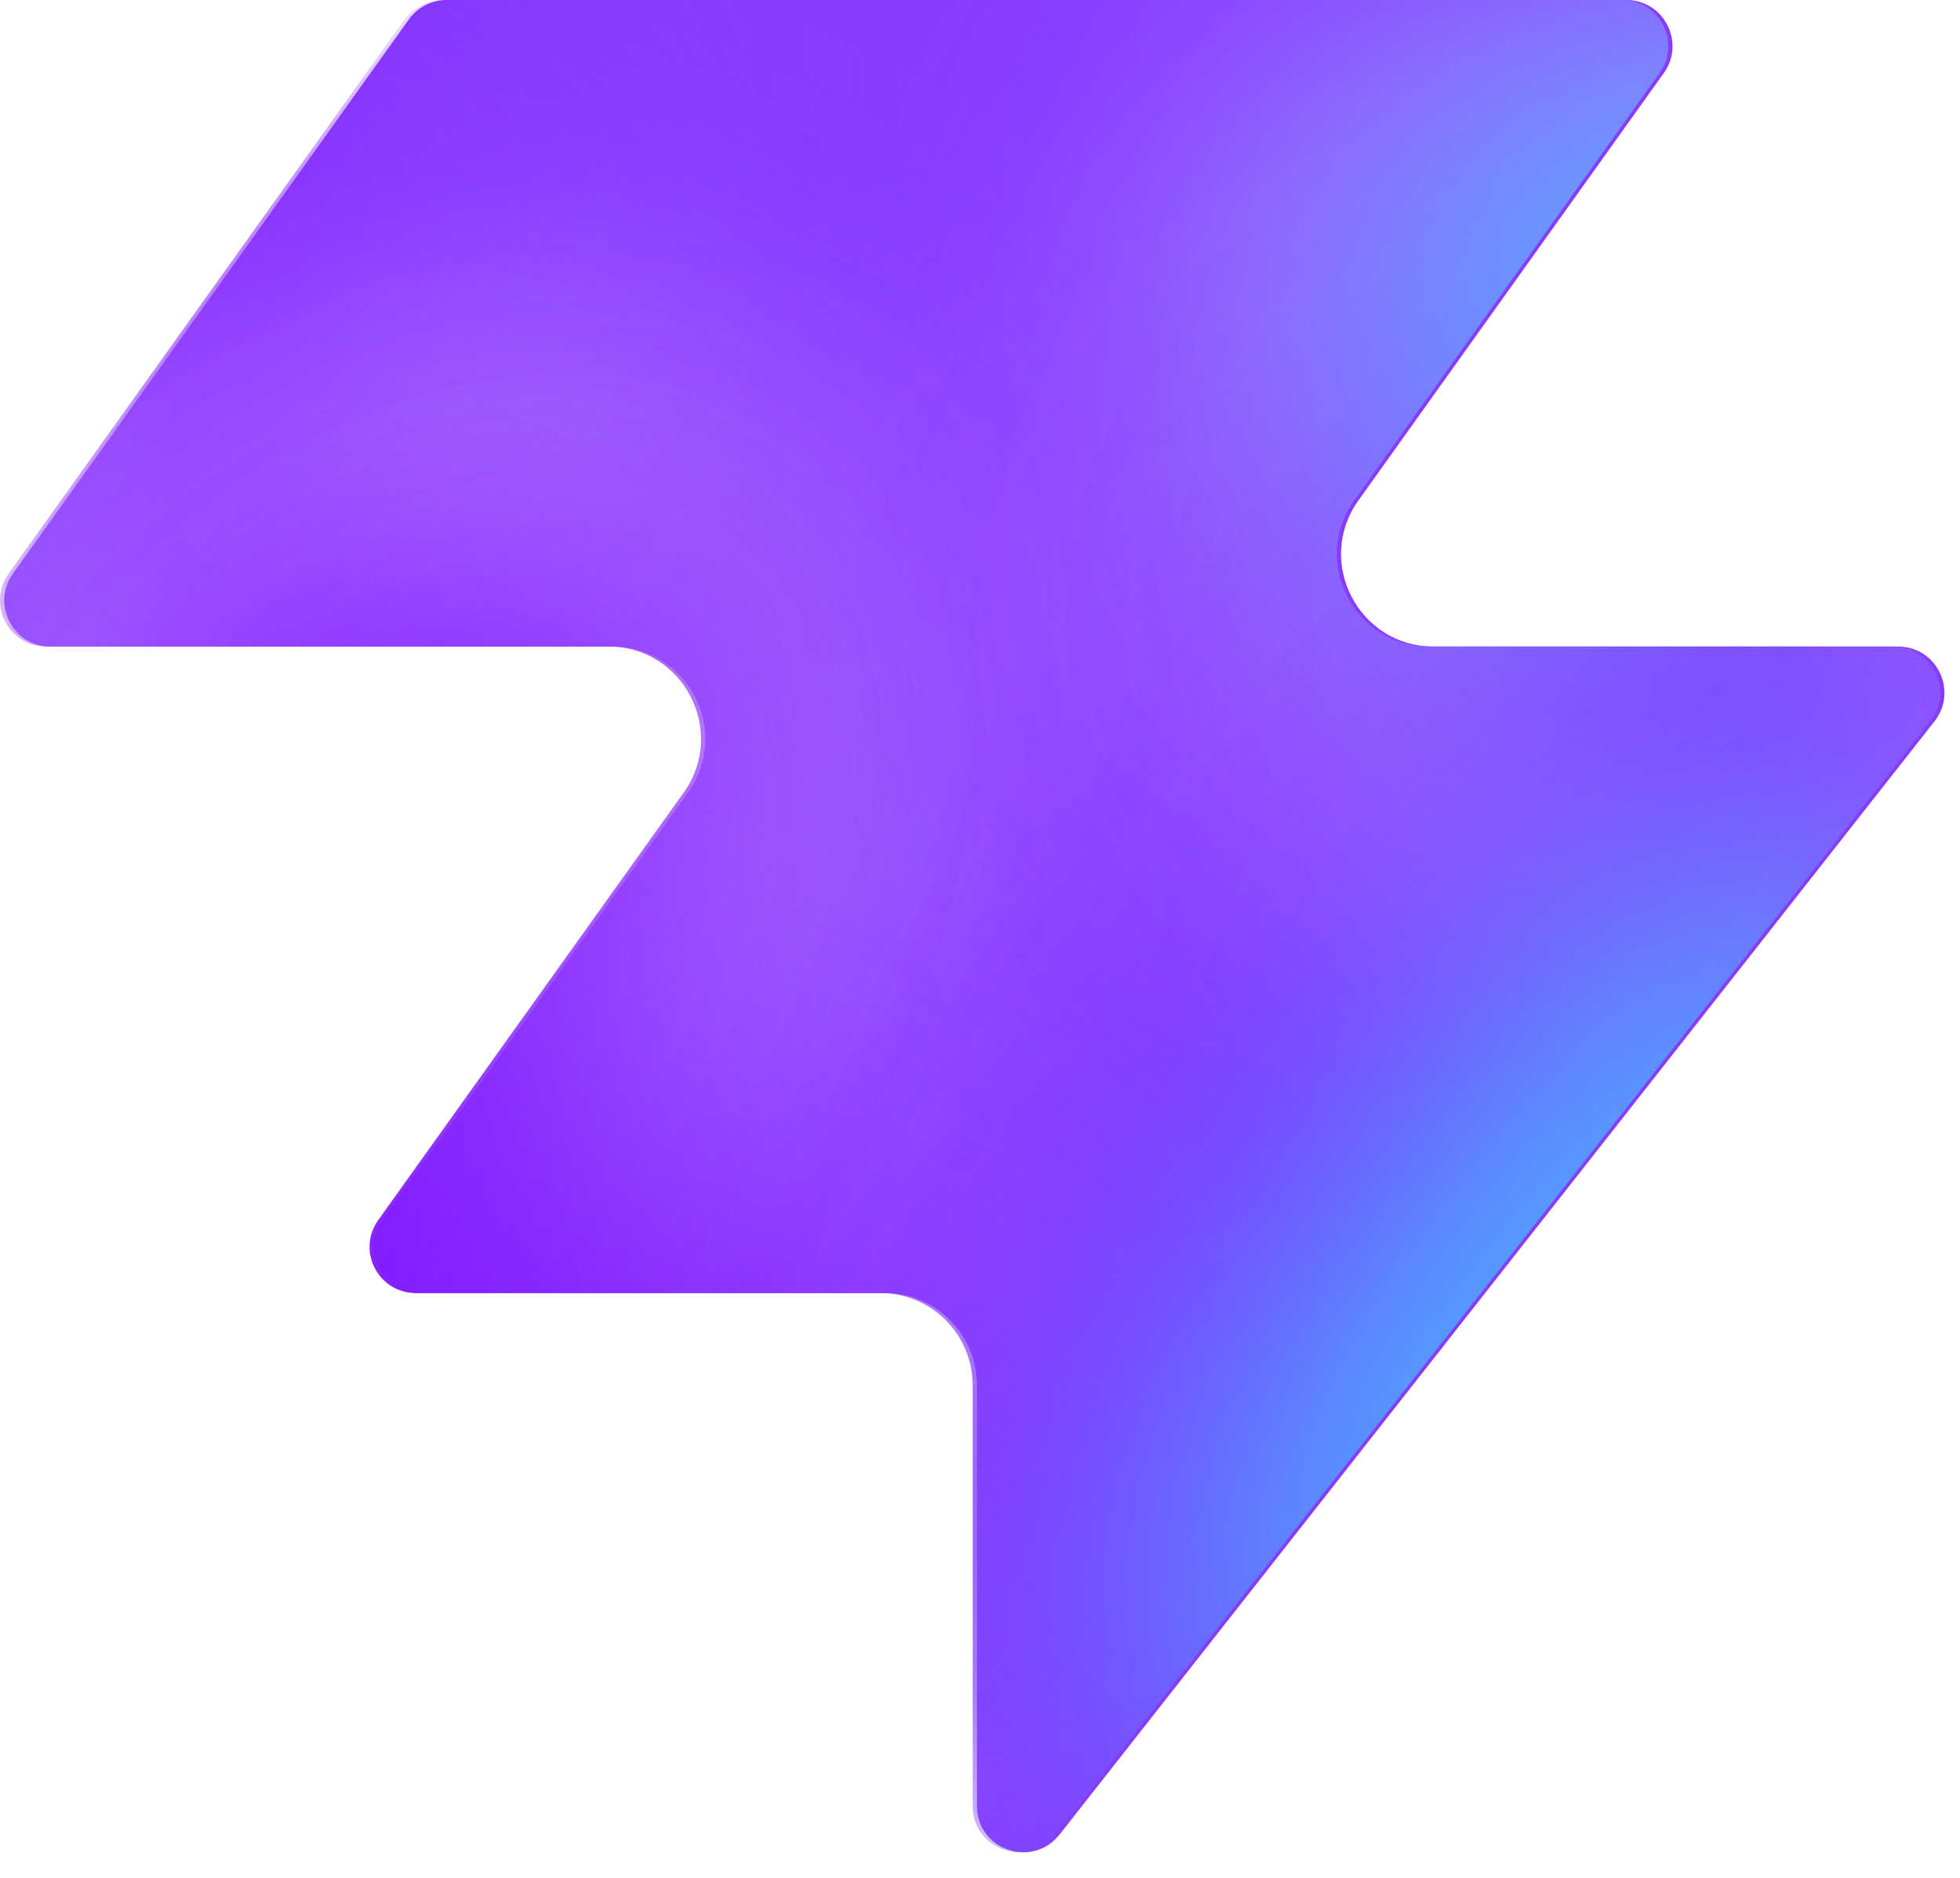
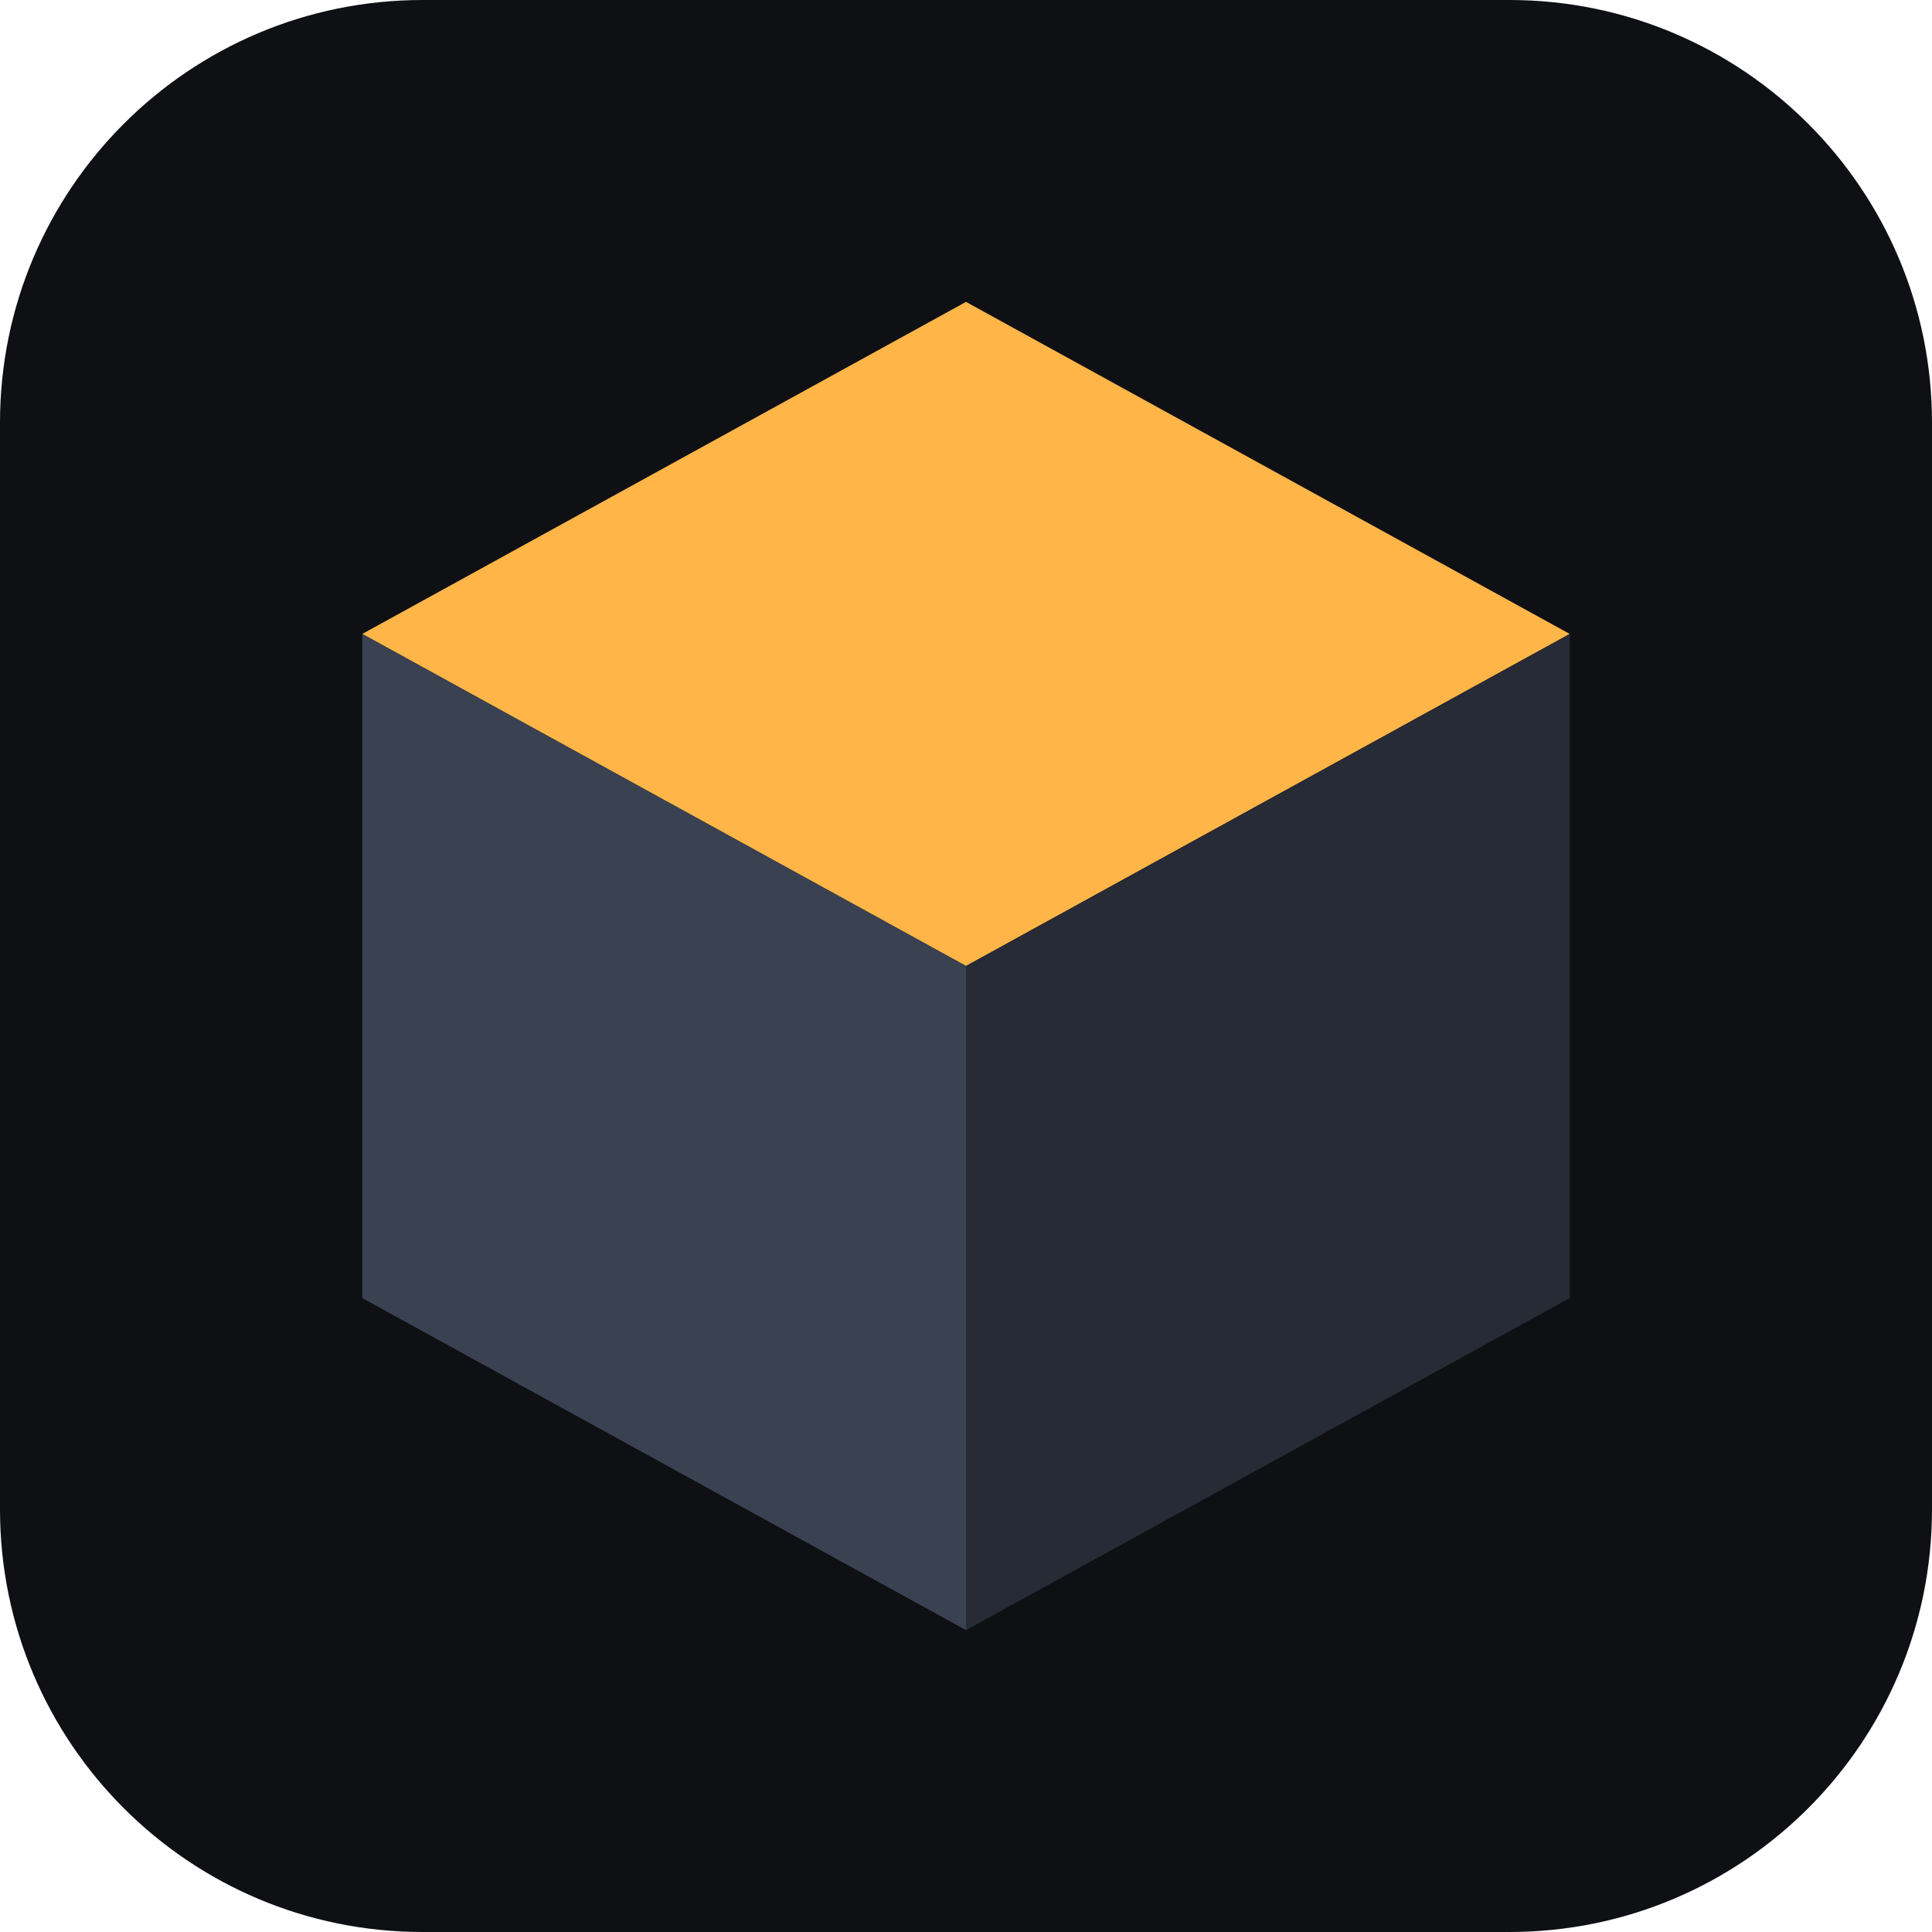
- <svg xmlns="http://www.w3.org/2000/svg" width="48" height="46" fill="none" viewBox="0 0 48 46">
-   <path fill="#863bff" d="M25.946 44.938c-.664.845-2.021.375-2.021-.698V33.937a2.26 2.26 0 0 0-2.262-2.262H10.287c-.92 0-1.456-1.04-.92-1.788l7.48-10.471c1.07-1.497 0-3.578-1.842-3.578H1.237c-.92 0-1.456-1.04-.92-1.788L10.013.474c.214-.297.556-.474.92-.474h28.894c.92 0 1.456 1.04.92 1.788l-7.48 10.471c-1.07 1.498 0 3.579 1.842 3.579h11.377c.943 0 1.473 1.088.89 1.83L25.947 44.94z" style="fill:#863bff;fill:color(display-p3 .525 .23 1);fill-opacity:1" />
-   <mask id="a" width="48" height="46" x="0" y="0" maskUnits="userSpaceOnUse" style="mask-type:alpha">
-     <path fill="#000" d="M25.842 44.938c-.664.844-2.021.375-2.021-.698V33.937a2.26 2.26 0 0 0-2.262-2.262H10.183c-.92 0-1.456-1.04-.92-1.788l7.48-10.471c1.07-1.498 0-3.579-1.842-3.579H1.133c-.92 0-1.456-1.04-.92-1.787L9.91.473c.214-.297.556-.474.92-.474h28.894c.92 0 1.456 1.04.92 1.788l-7.48 10.471c-1.07 1.498 0 3.578 1.842 3.578h11.377c.943 0 1.473 1.088.89 1.832L25.843 44.94z" style="fill:#000;fill-opacity:1" />
-   </mask>
-   <g mask="url(#a)">
-     <g filter="url(#b)">
-       <ellipse cx="5.508" cy="14.704" fill="#ede6ff" rx="5.508" ry="14.704" style="fill:#ede6ff;fill:color(display-p3 .927 .903 1);fill-opacity:1" transform="matrix(.00324 1 1 -.00324 -4.47 31.516)" />
-     </g>
-     <g filter="url(#c)">
-       <ellipse cx="10.399" cy="29.851" fill="#ede6ff" rx="10.399" ry="29.851" style="fill:#ede6ff;fill:color(display-p3 .927 .903 1);fill-opacity:1" transform="matrix(.00324 1 1 -.00324 -39.328 7.883)" />
-     </g>
-     <g filter="url(#d)">
-       <ellipse cx="5.508" cy="30.487" fill="#7e14ff" rx="5.508" ry="30.487" style="fill:#7e14ff;fill:color(display-p3 .492 .077 1);fill-opacity:1" transform="rotate(89.814 -25.913 -14.639)scale(1 -1)" />
-     </g>
-     <g filter="url(#e)">
-       <ellipse cx="5.508" cy="30.599" fill="#7e14ff" rx="5.508" ry="30.599" style="fill:#7e14ff;fill:color(display-p3 .492 .077 1);fill-opacity:1" transform="rotate(89.814 -32.644 -3.334)scale(1 -1)" />
-     </g>
-     <g filter="url(#f)">
-       <ellipse cx="5.508" cy="30.599" fill="#7e14ff" rx="5.508" ry="30.599" style="fill:#7e14ff;fill:color(display-p3 .492 .077 1);fill-opacity:1" transform="matrix(.00324 1 1 -.00324 -34.34 30.47)" />
-     </g>
-     <g filter="url(#g)">
-       <ellipse cx="14.072" cy="22.078" fill="#ede6ff" rx="14.072" ry="22.078" style="fill:#ede6ff;fill:color(display-p3 .927 .903 1);fill-opacity:1" transform="rotate(93.35 24.506 48.493)scale(-1 1)" />
-     </g>
-     <g filter="url(#h)">
-       <ellipse cx="3.47" cy="21.501" fill="#7e14ff" rx="3.47" ry="21.501" style="fill:#7e14ff;fill:color(display-p3 .492 .077 1);fill-opacity:1" transform="rotate(89.009 28.708 47.59)scale(-1 1)" />
-     </g>
-     <g filter="url(#i)">
-       <ellipse cx="3.47" cy="21.501" fill="#7e14ff" rx="3.47" ry="21.501" style="fill:#7e14ff;fill:color(display-p3 .492 .077 1);fill-opacity:1" transform="rotate(89.009 28.708 47.59)scale(-1 1)" />
-     </g>
-     <g filter="url(#j)">
-       <ellipse cx=".387" cy="8.972" fill="#7e14ff" rx="4.407" ry="29.108" style="fill:#7e14ff;fill:color(display-p3 .492 .077 1);fill-opacity:1" transform="rotate(39.51 .387 8.972)" />
-     </g>
-     <g filter="url(#k)">
-       <ellipse cx="47.523" cy="-6.092" fill="#7e14ff" rx="4.407" ry="29.108" style="fill:#7e14ff;fill:color(display-p3 .492 .077 1);fill-opacity:1" transform="rotate(37.892 47.523 -6.092)" />
-     </g>
-     <g filter="url(#l)">
-       <ellipse cx="41.412" cy="6.333" fill="#47bfff" rx="5.971" ry="9.665" style="fill:#47bfff;fill:color(display-p3 .28 .748 1);fill-opacity:1" transform="rotate(37.892 41.412 6.333)" />
-     </g>
-     <g filter="url(#m)">
-       <ellipse cx="-1.879" cy="38.332" fill="#7e14ff" rx="4.407" ry="29.108" style="fill:#7e14ff;fill:color(display-p3 .492 .077 1);fill-opacity:1" transform="rotate(37.892 -1.88 38.332)" />
-     </g>
-     <g filter="url(#n)">
-       <ellipse cx="-1.879" cy="38.332" fill="#7e14ff" rx="4.407" ry="29.108" style="fill:#7e14ff;fill:color(display-p3 .492 .077 1);fill-opacity:1" transform="rotate(37.892 -1.88 38.332)" />
-     </g>
-     <g filter="url(#o)">
-       <ellipse cx="35.651" cy="29.907" fill="#7e14ff" rx="4.407" ry="29.108" style="fill:#7e14ff;fill:color(display-p3 .492 .077 1);fill-opacity:1" transform="rotate(37.892 35.651 29.907)" />
-     </g>
-     <g filter="url(#p)">
-       <ellipse cx="38.418" cy="32.4" fill="#47bfff" rx="5.971" ry="15.297" style="fill:#47bfff;fill:color(display-p3 .28 .748 1);fill-opacity:1" transform="rotate(37.892 38.418 32.4)" />
-     </g>
+ <svg xmlns="http://www.w3.org/2000/svg" viewBox="0 0 32 32">
+   <rect width="32" height="32" rx="7" fill="#0E1014" />
+   <g transform="translate(3 3)">
+     <path d="M13 2l10 5.5-10 5.5L3 7.5z" fill="#FFB547" />
+     <path d="M3 7.5l10 5.5v11L3 18.5z" fill="#3A4150" />
+     <path d="M23 7.5l-10 5.5v11l10-5.5z" fill="#262B35" />
  </g>
-   <defs>
-     <filter id="b" width="60.045" height="41.654" x="-19.77" y="16.149" color-interpolation-filters="sRGB" filterUnits="userSpaceOnUse">
-       <feFlood flood-opacity="0" result="BackgroundImageFix" />
-       <feBlend in="SourceGraphic" in2="BackgroundImageFix" result="shape" />
-       <feGaussianBlur result="effect1_foregroundBlur_2002_17158" stdDeviation="7.659" />
-     </filter>
-     <filter id="c" width="90.34" height="51.437" x="-54.613" y="-7.533" color-interpolation-filters="sRGB" filterUnits="userSpaceOnUse">
-       <feFlood flood-opacity="0" result="BackgroundImageFix" />
-       <feBlend in="SourceGraphic" in2="BackgroundImageFix" result="shape" />
-       <feGaussianBlur result="effect1_foregroundBlur_2002_17158" stdDeviation="7.659" />
-     </filter>
-     <filter id="d" width="79.355" height="29.4" x="-49.64" y="2.03" color-interpolation-filters="sRGB" filterUnits="userSpaceOnUse">
-       <feFlood flood-opacity="0" result="BackgroundImageFix" />
-       <feBlend in="SourceGraphic" in2="BackgroundImageFix" result="shape" />
-       <feGaussianBlur result="effect1_foregroundBlur_2002_17158" stdDeviation="4.596" />
-     </filter>
-     <filter id="e" width="79.579" height="29.4" x="-45.045" y="20.029" color-interpolation-filters="sRGB" filterUnits="userSpaceOnUse">
-       <feFlood flood-opacity="0" result="BackgroundImageFix" />
-       <feBlend in="SourceGraphic" in2="BackgroundImageFix" result="shape" />
-       <feGaussianBlur result="effect1_foregroundBlur_2002_17158" stdDeviation="4.596" />
-     </filter>
-     <filter id="f" width="79.579" height="29.4" x="-43.513" y="21.178" color-interpolation-filters="sRGB" filterUnits="userSpaceOnUse">
-       <feFlood flood-opacity="0" result="BackgroundImageFix" />
-       <feBlend in="SourceGraphic" in2="BackgroundImageFix" result="shape" />
-       <feGaussianBlur result="effect1_foregroundBlur_2002_17158" stdDeviation="4.596" />
-     </filter>
-     <filter id="g" width="74.749" height="58.852" x="15.756" y="-17.901" color-interpolation-filters="sRGB" filterUnits="userSpaceOnUse">
-       <feFlood flood-opacity="0" result="BackgroundImageFix" />
-       <feBlend in="SourceGraphic" in2="BackgroundImageFix" result="shape" />
-       <feGaussianBlur result="effect1_foregroundBlur_2002_17158" stdDeviation="7.659" />
-     </filter>
-     <filter id="h" width="61.377" height="25.362" x="23.548" y="2.284" color-interpolation-filters="sRGB" filterUnits="userSpaceOnUse">
-       <feFlood flood-opacity="0" result="BackgroundImageFix" />
-       <feBlend in="SourceGraphic" in2="BackgroundImageFix" result="shape" />
-       <feGaussianBlur result="effect1_foregroundBlur_2002_17158" stdDeviation="4.596" />
-     </filter>
-     <filter id="i" width="61.377" height="25.362" x="23.548" y="2.284" color-interpolation-filters="sRGB" filterUnits="userSpaceOnUse">
-       <feFlood flood-opacity="0" result="BackgroundImageFix" />
-       <feBlend in="SourceGraphic" in2="BackgroundImageFix" result="shape" />
-       <feGaussianBlur result="effect1_foregroundBlur_2002_17158" stdDeviation="4.596" />
-     </filter>
-     <filter id="j" width="56.045" height="63.649" x="-27.636" y="-22.853" color-interpolation-filters="sRGB" filterUnits="userSpaceOnUse">
-       <feFlood flood-opacity="0" result="BackgroundImageFix" />
-       <feBlend in="SourceGraphic" in2="BackgroundImageFix" result="shape" />
-       <feGaussianBlur result="effect1_foregroundBlur_2002_17158" stdDeviation="4.596" />
-     </filter>
-     <filter id="k" width="54.814" height="64.646" x="20.116" y="-38.415" color-interpolation-filters="sRGB" filterUnits="userSpaceOnUse">
-       <feFlood flood-opacity="0" result="BackgroundImageFix" />
-       <feBlend in="SourceGraphic" in2="BackgroundImageFix" result="shape" />
-       <feGaussianBlur result="effect1_foregroundBlur_2002_17158" stdDeviation="4.596" />
-     </filter>
-     <filter id="l" width="33.541" height="35.313" x="24.641" y="-11.323" color-interpolation-filters="sRGB" filterUnits="userSpaceOnUse">
-       <feFlood flood-opacity="0" result="BackgroundImageFix" />
-       <feBlend in="SourceGraphic" in2="BackgroundImageFix" result="shape" />
-       <feGaussianBlur result="effect1_foregroundBlur_2002_17158" stdDeviation="4.596" />
-     </filter>
-     <filter id="m" width="54.814" height="64.646" x="-29.286" y="6.009" color-interpolation-filters="sRGB" filterUnits="userSpaceOnUse">
-       <feFlood flood-opacity="0" result="BackgroundImageFix" />
-       <feBlend in="SourceGraphic" in2="BackgroundImageFix" result="shape" />
-       <feGaussianBlur result="effect1_foregroundBlur_2002_17158" stdDeviation="4.596" />
-     </filter>
-     <filter id="n" width="54.814" height="64.646" x="-29.286" y="6.009" color-interpolation-filters="sRGB" filterUnits="userSpaceOnUse">
-       <feFlood flood-opacity="0" result="BackgroundImageFix" />
-       <feBlend in="SourceGraphic" in2="BackgroundImageFix" result="shape" />
-       <feGaussianBlur result="effect1_foregroundBlur_2002_17158" stdDeviation="4.596" />
-     </filter>
-     <filter id="o" width="54.814" height="64.646" x="8.244" y="-2.416" color-interpolation-filters="sRGB" filterUnits="userSpaceOnUse">
-       <feFlood flood-opacity="0" result="BackgroundImageFix" />
-       <feBlend in="SourceGraphic" in2="BackgroundImageFix" result="shape" />
-       <feGaussianBlur result="effect1_foregroundBlur_2002_17158" stdDeviation="4.596" />
-     </filter>
-     <filter id="p" width="39.409" height="43.623" x="18.713" y="10.588" color-interpolation-filters="sRGB" filterUnits="userSpaceOnUse">
-       <feFlood flood-opacity="0" result="BackgroundImageFix" />
-       <feBlend in="SourceGraphic" in2="BackgroundImageFix" result="shape" />
-       <feGaussianBlur result="effect1_foregroundBlur_2002_17158" stdDeviation="4.596" />
-     </filter>
-   </defs>
</svg>
